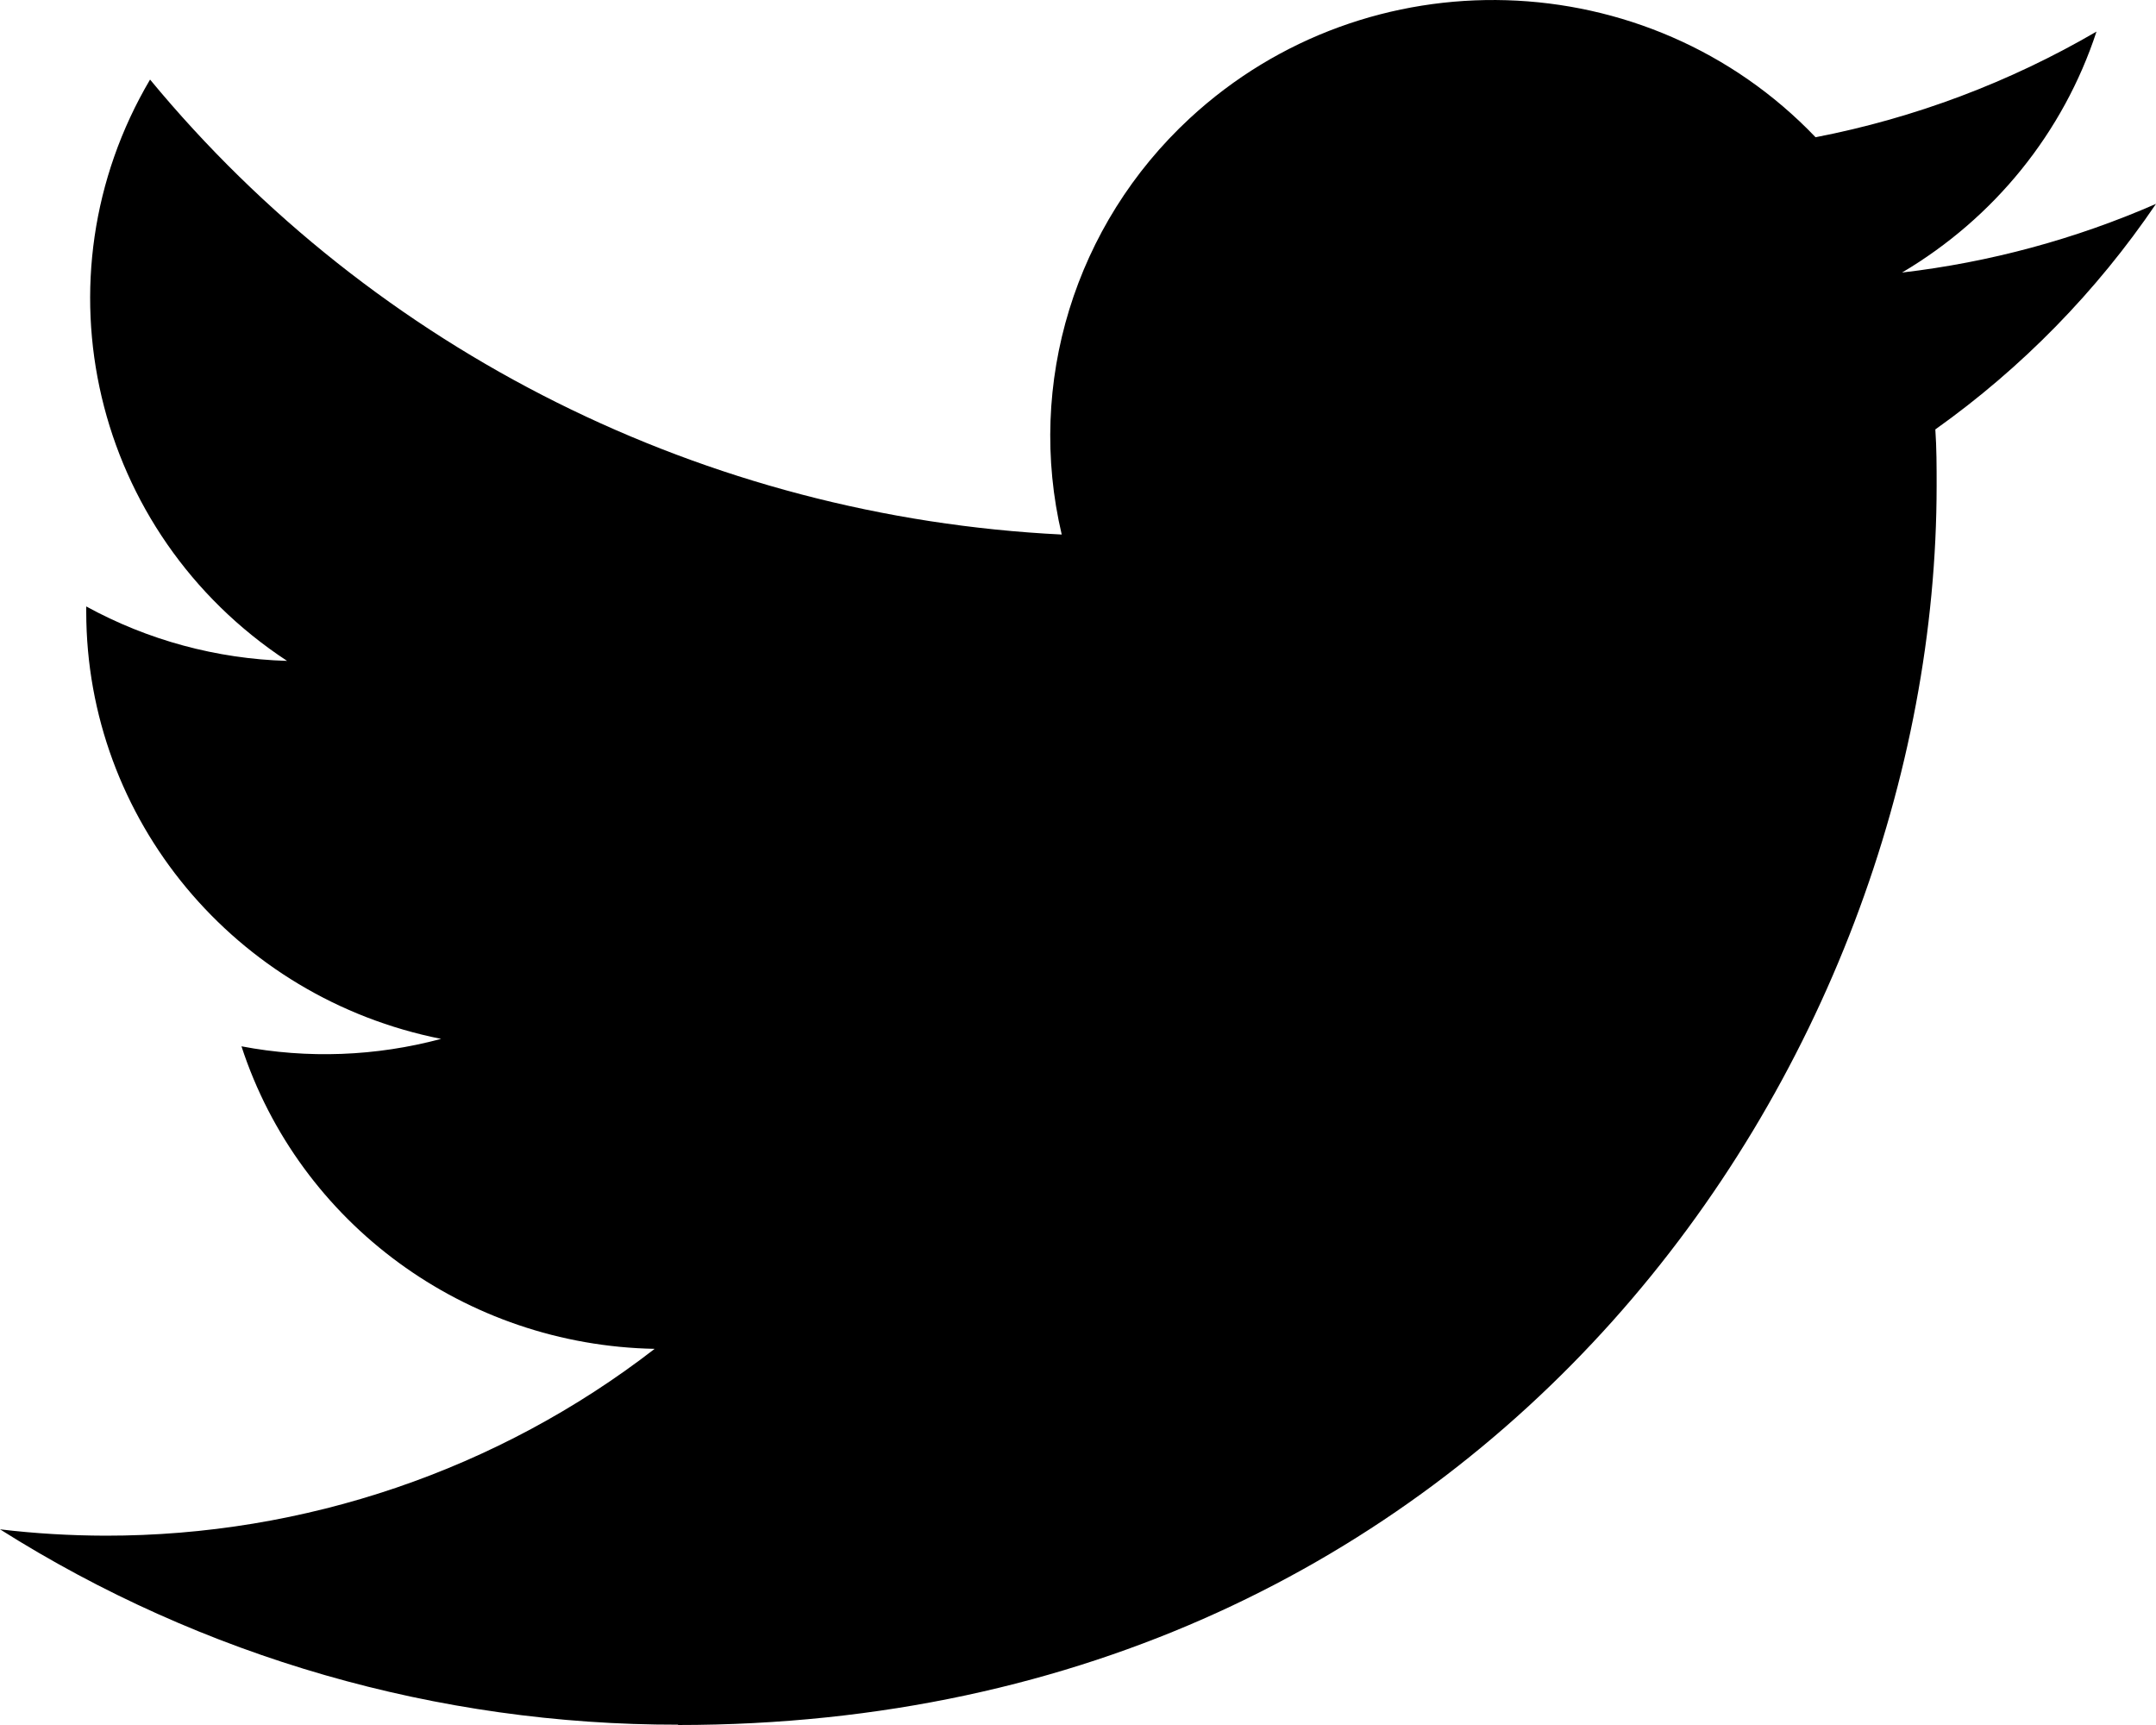
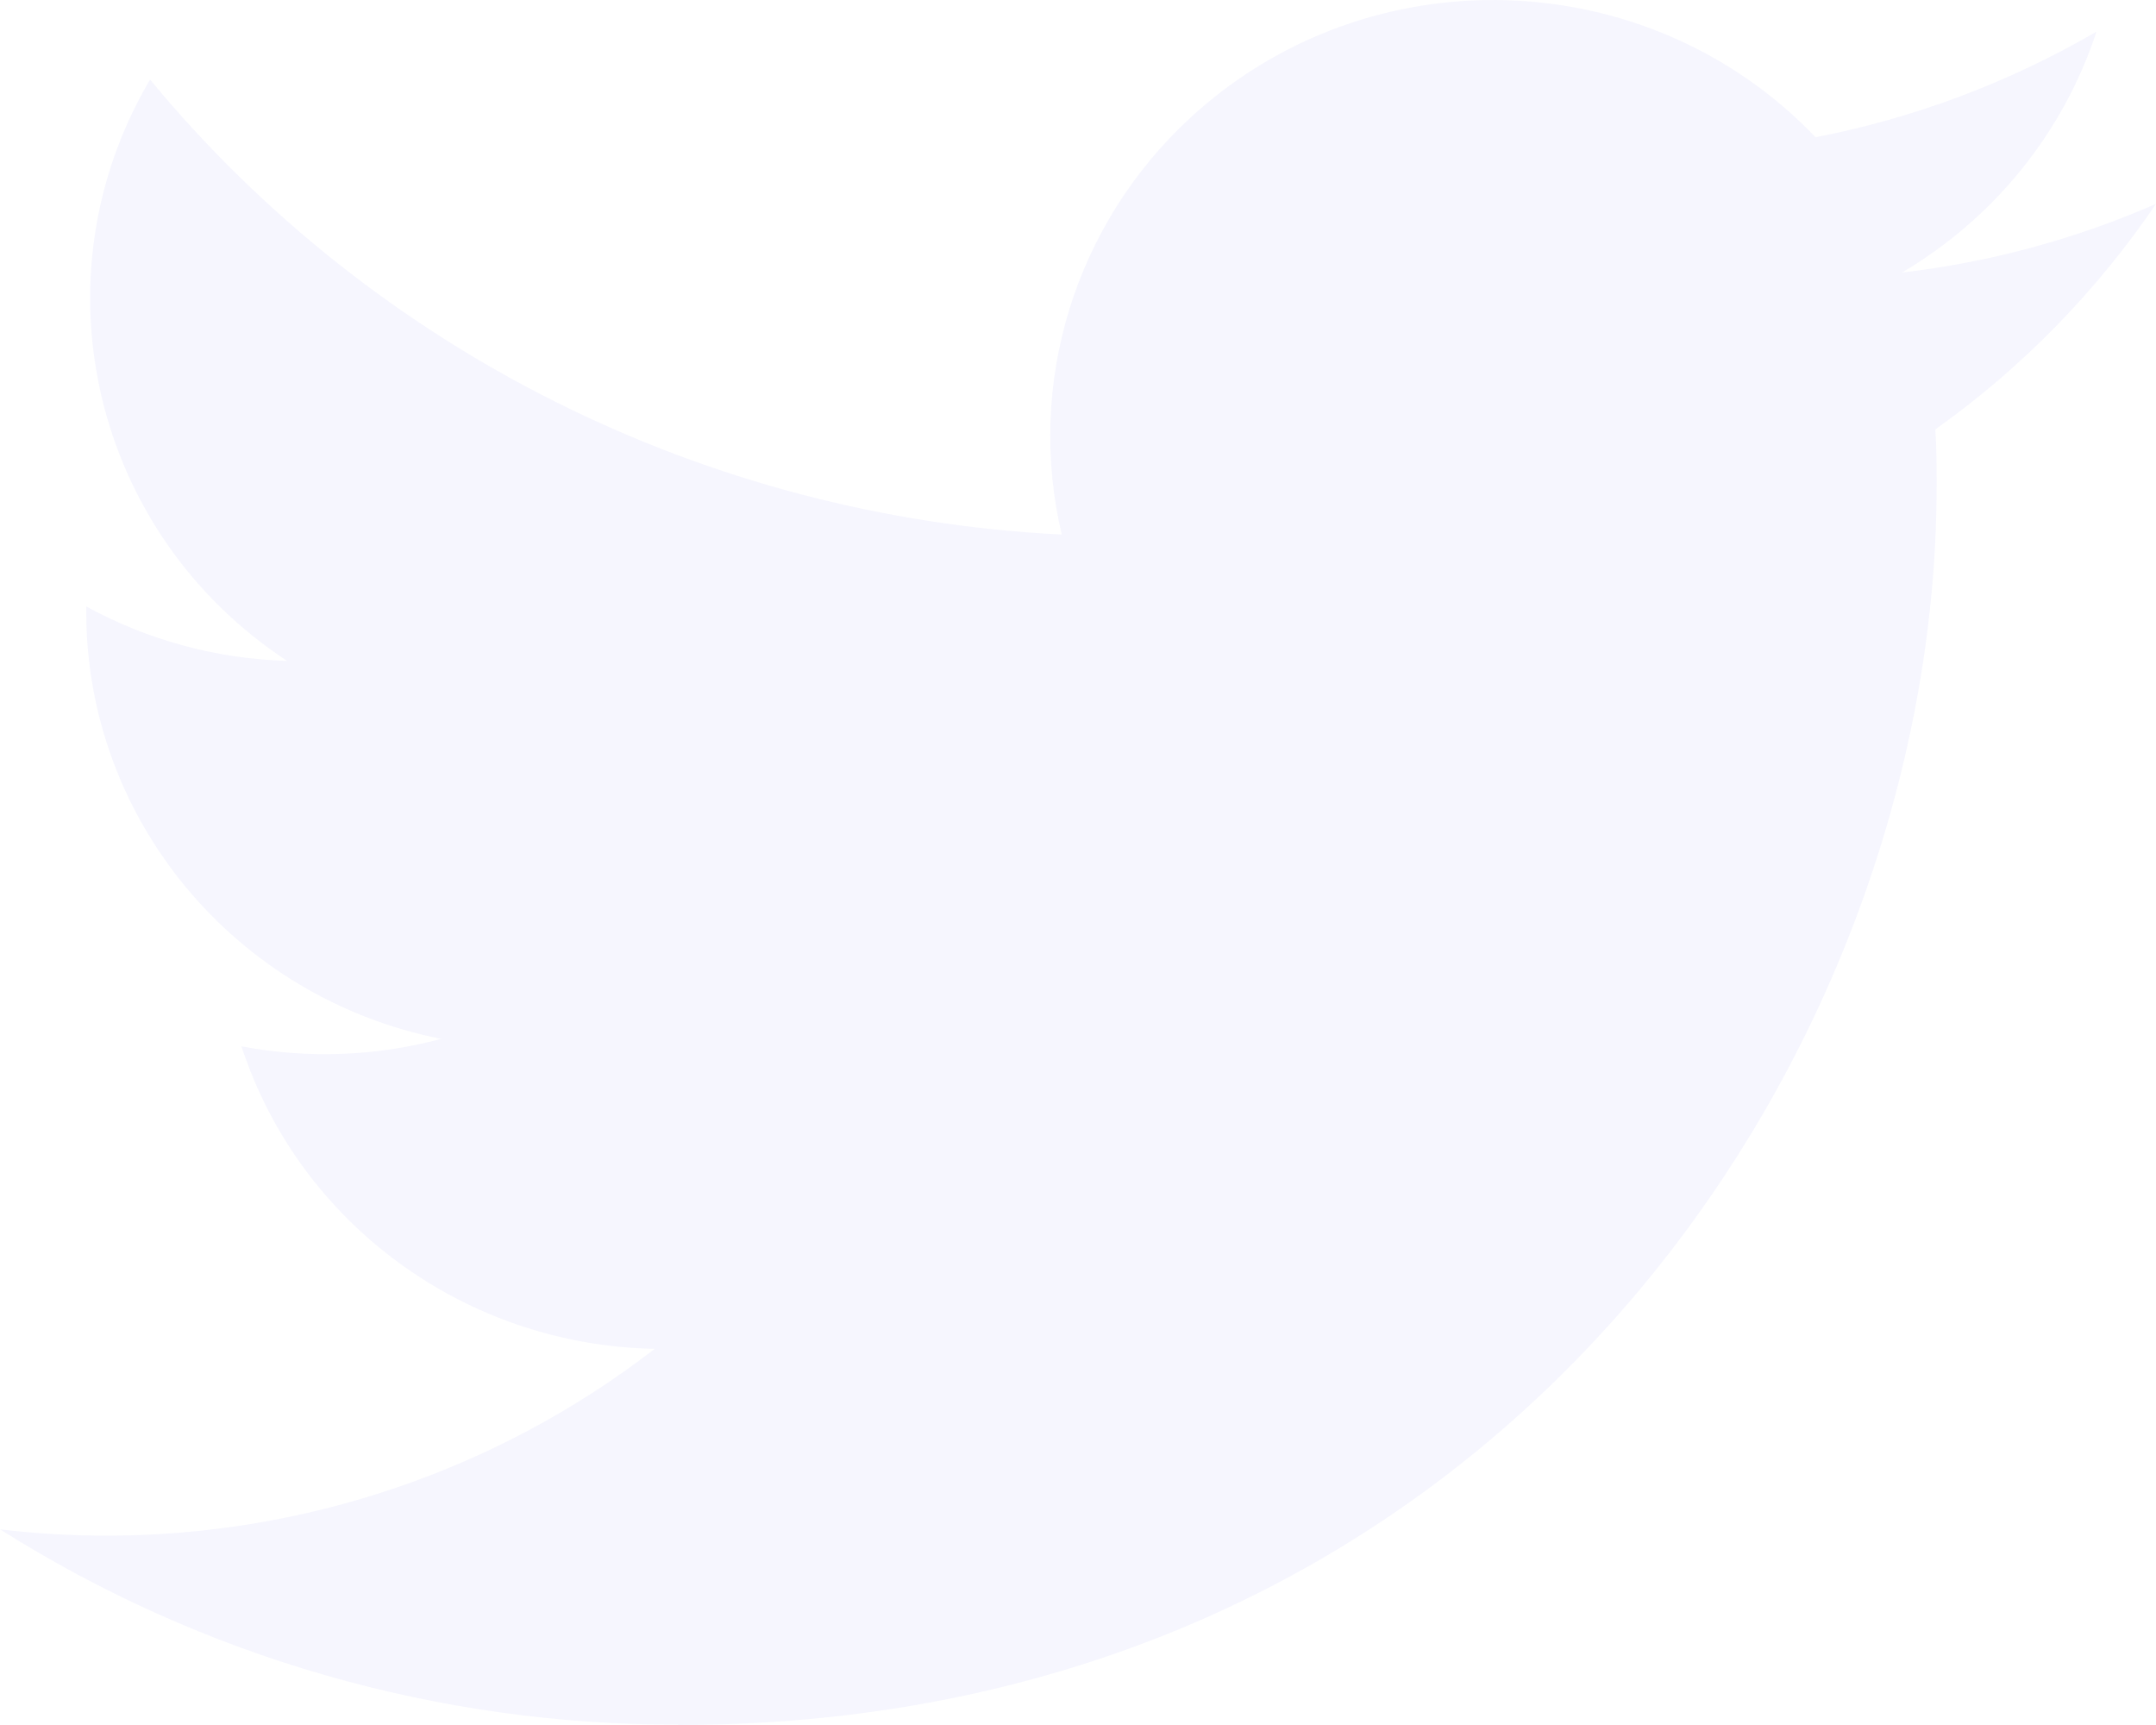
<svg xmlns="http://www.w3.org/2000/svg" width="20px" height="16px" viewBox="0 0 20 16" version="1.1">
  <defs />
  <g id="Page-1" stroke="none" stroke-width="1" fill="none" fill-rule="evenodd">
-     <g id="Dribbble-Light-Preview" transform="translate(-60, -7521)" fill="#000000">
+     <g id="Dribbble-Light-Preview" transform="translate(-60, -7521)" fill="#f6f6fe">
      <g id="icons" transform="translate(56, 160)">
        <path d="M10.29,7377 C17.837,7377 21.965,7370.844 21.965,7365.505 C21.965,7365.33 21.965,7365.156 21.953,7364.983 C22.756,7364.412 23.449,7363.703 24,7362.891 C23.252,7363.218 22.457,7363.433 21.644,7363.528 C22.5,7363.022 23.141,7362.229 23.448,7361.293 C22.642,7361.763 21.761,7362.095 20.842,7362.273 C19.288,7360.647 16.689,7360.568 15.036,7362.098 C13.971,7363.084 13.518,7364.555 13.849,7365.958 C10.55,7365.795 7.476,7364.261 5.392,7361.738 C4.303,7363.584 4.86,7365.945 6.663,7367.13 C6.01,7367.111 5.371,7366.938 4.8,7366.625 L4.8,7366.676 C4.801,7368.599 6.178,7370.255 8.092,7370.636 C7.488,7370.798 6.854,7370.822 6.24,7370.705 C6.777,7372.351 8.318,7373.478 10.073,7373.511 C8.62,7374.635 6.825,7375.246 4.977,7375.244 C4.651,7375.243 4.325,7375.224 4,7375.185 C5.877,7376.371 8.06,7377 10.29,7376.997" id="twitter-[#154]" />
      </g>
    </g>
  </g>
</svg>
